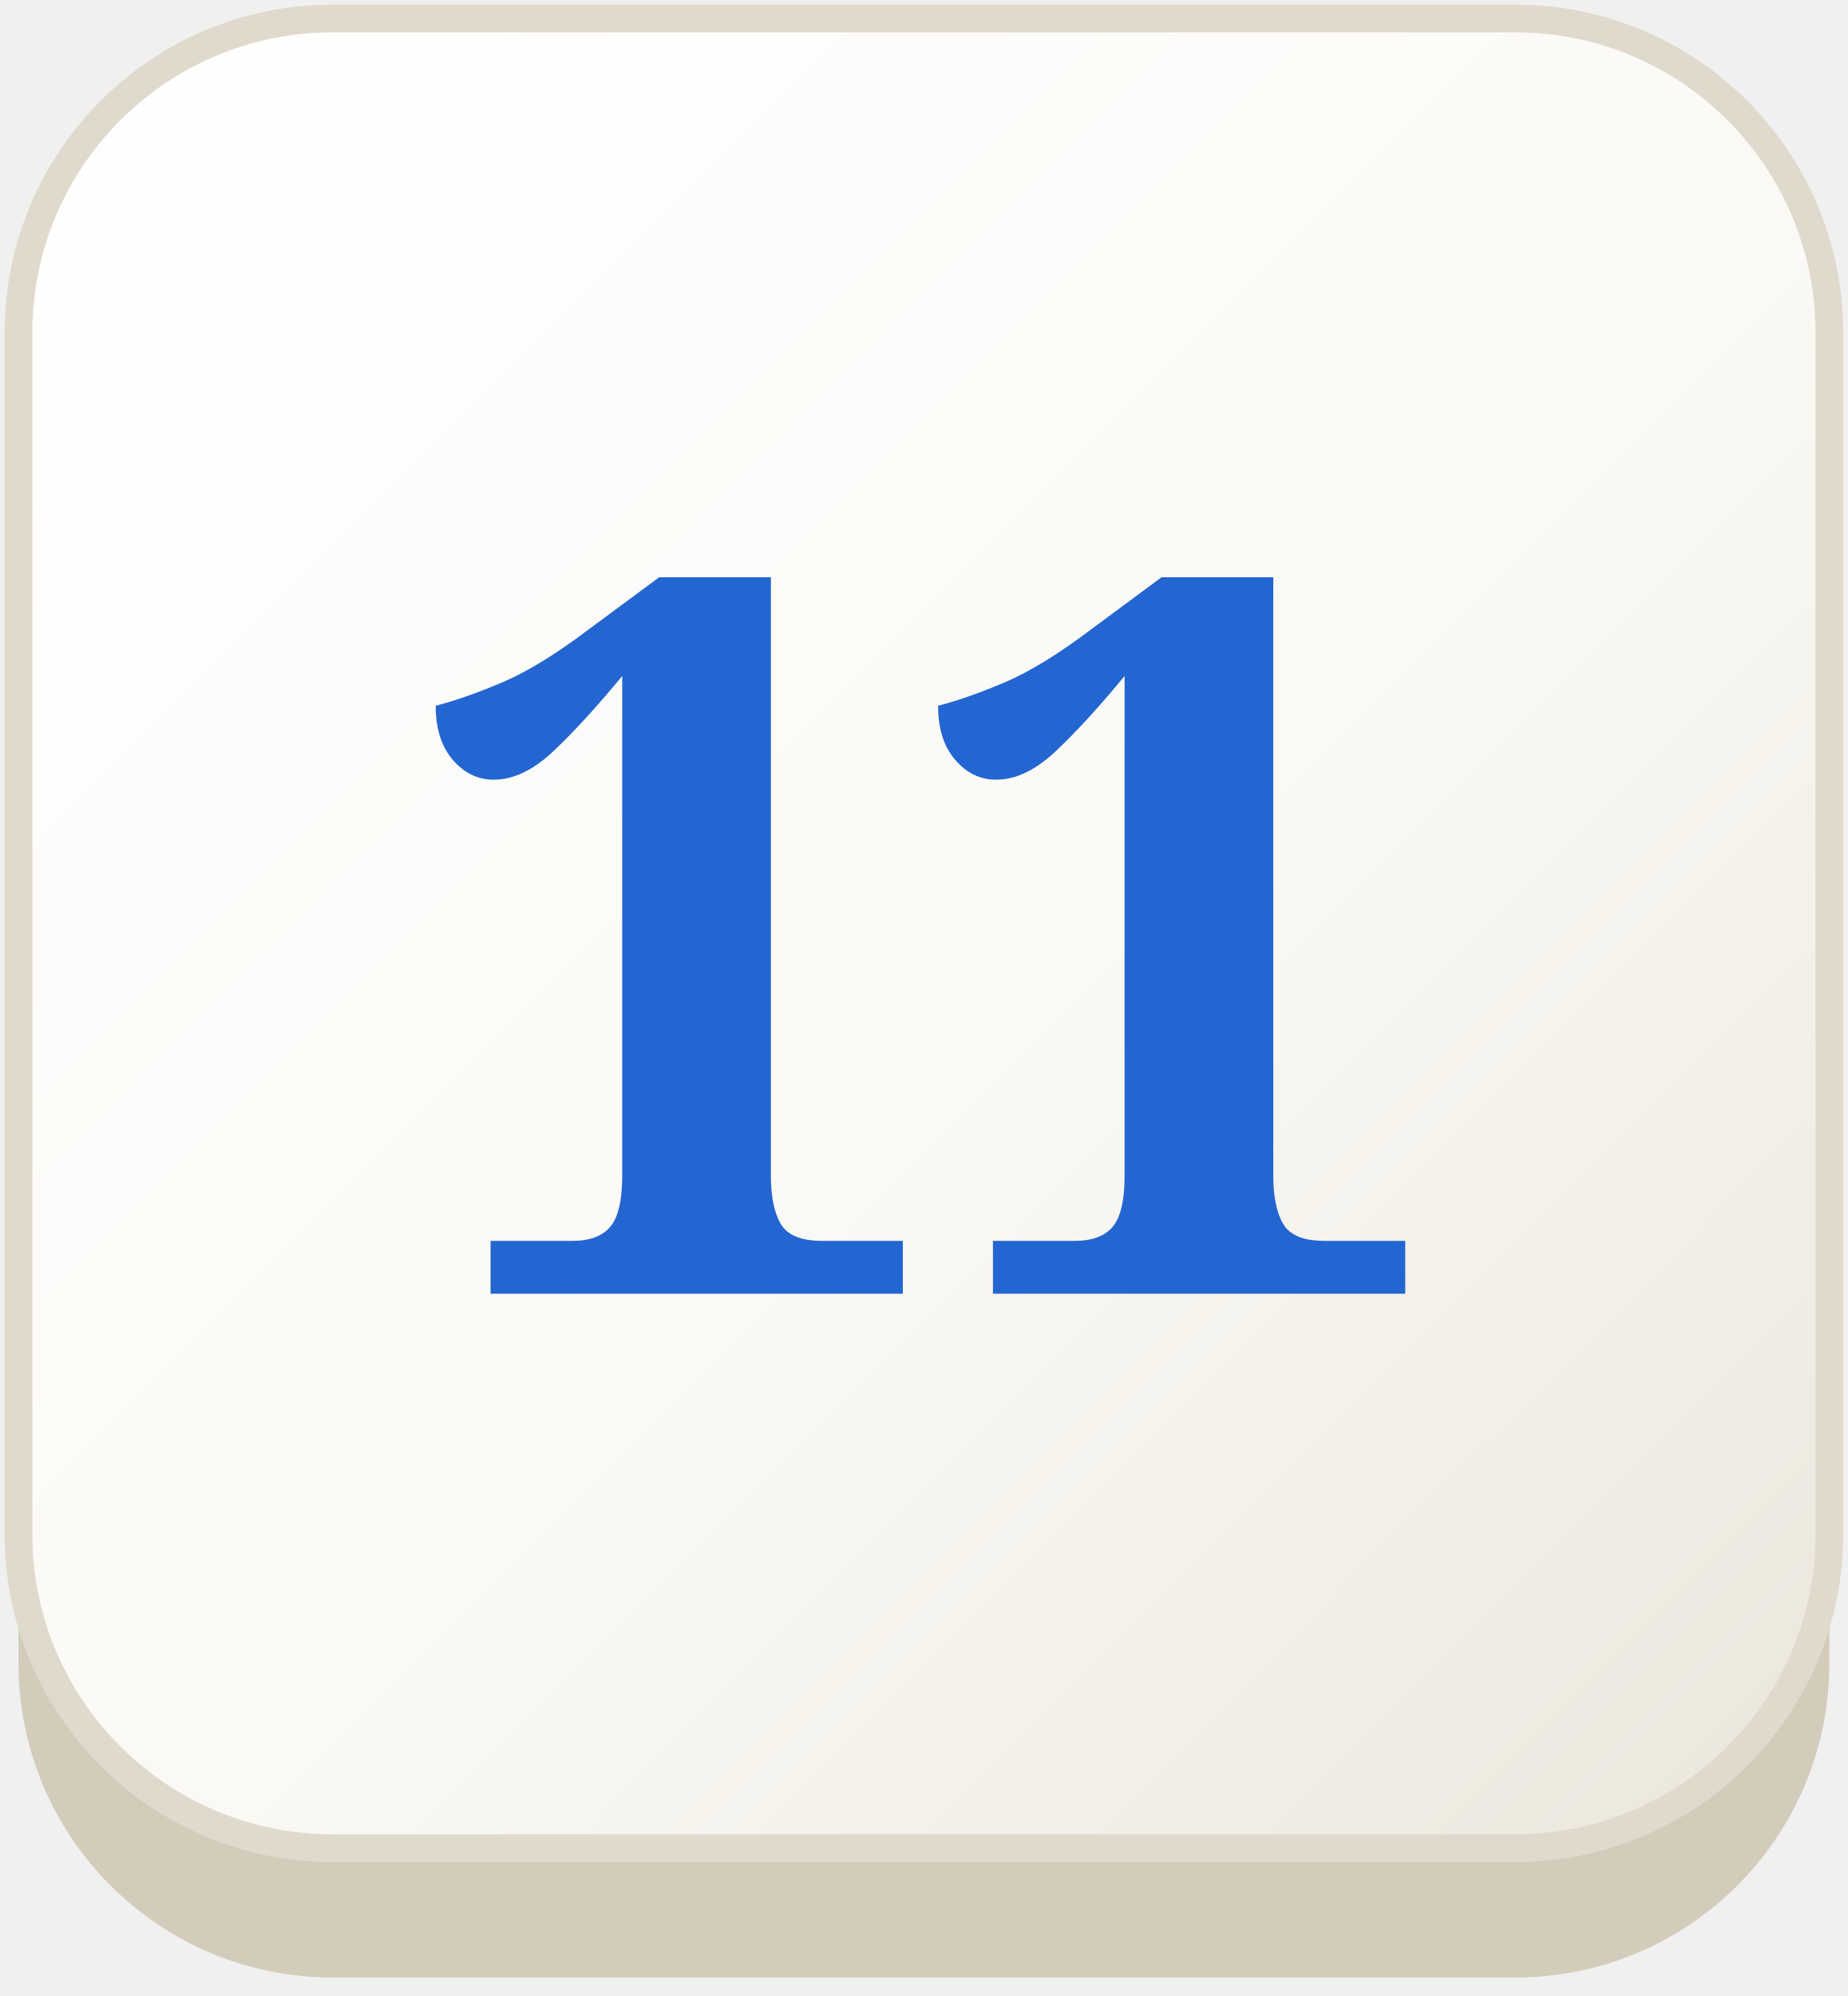
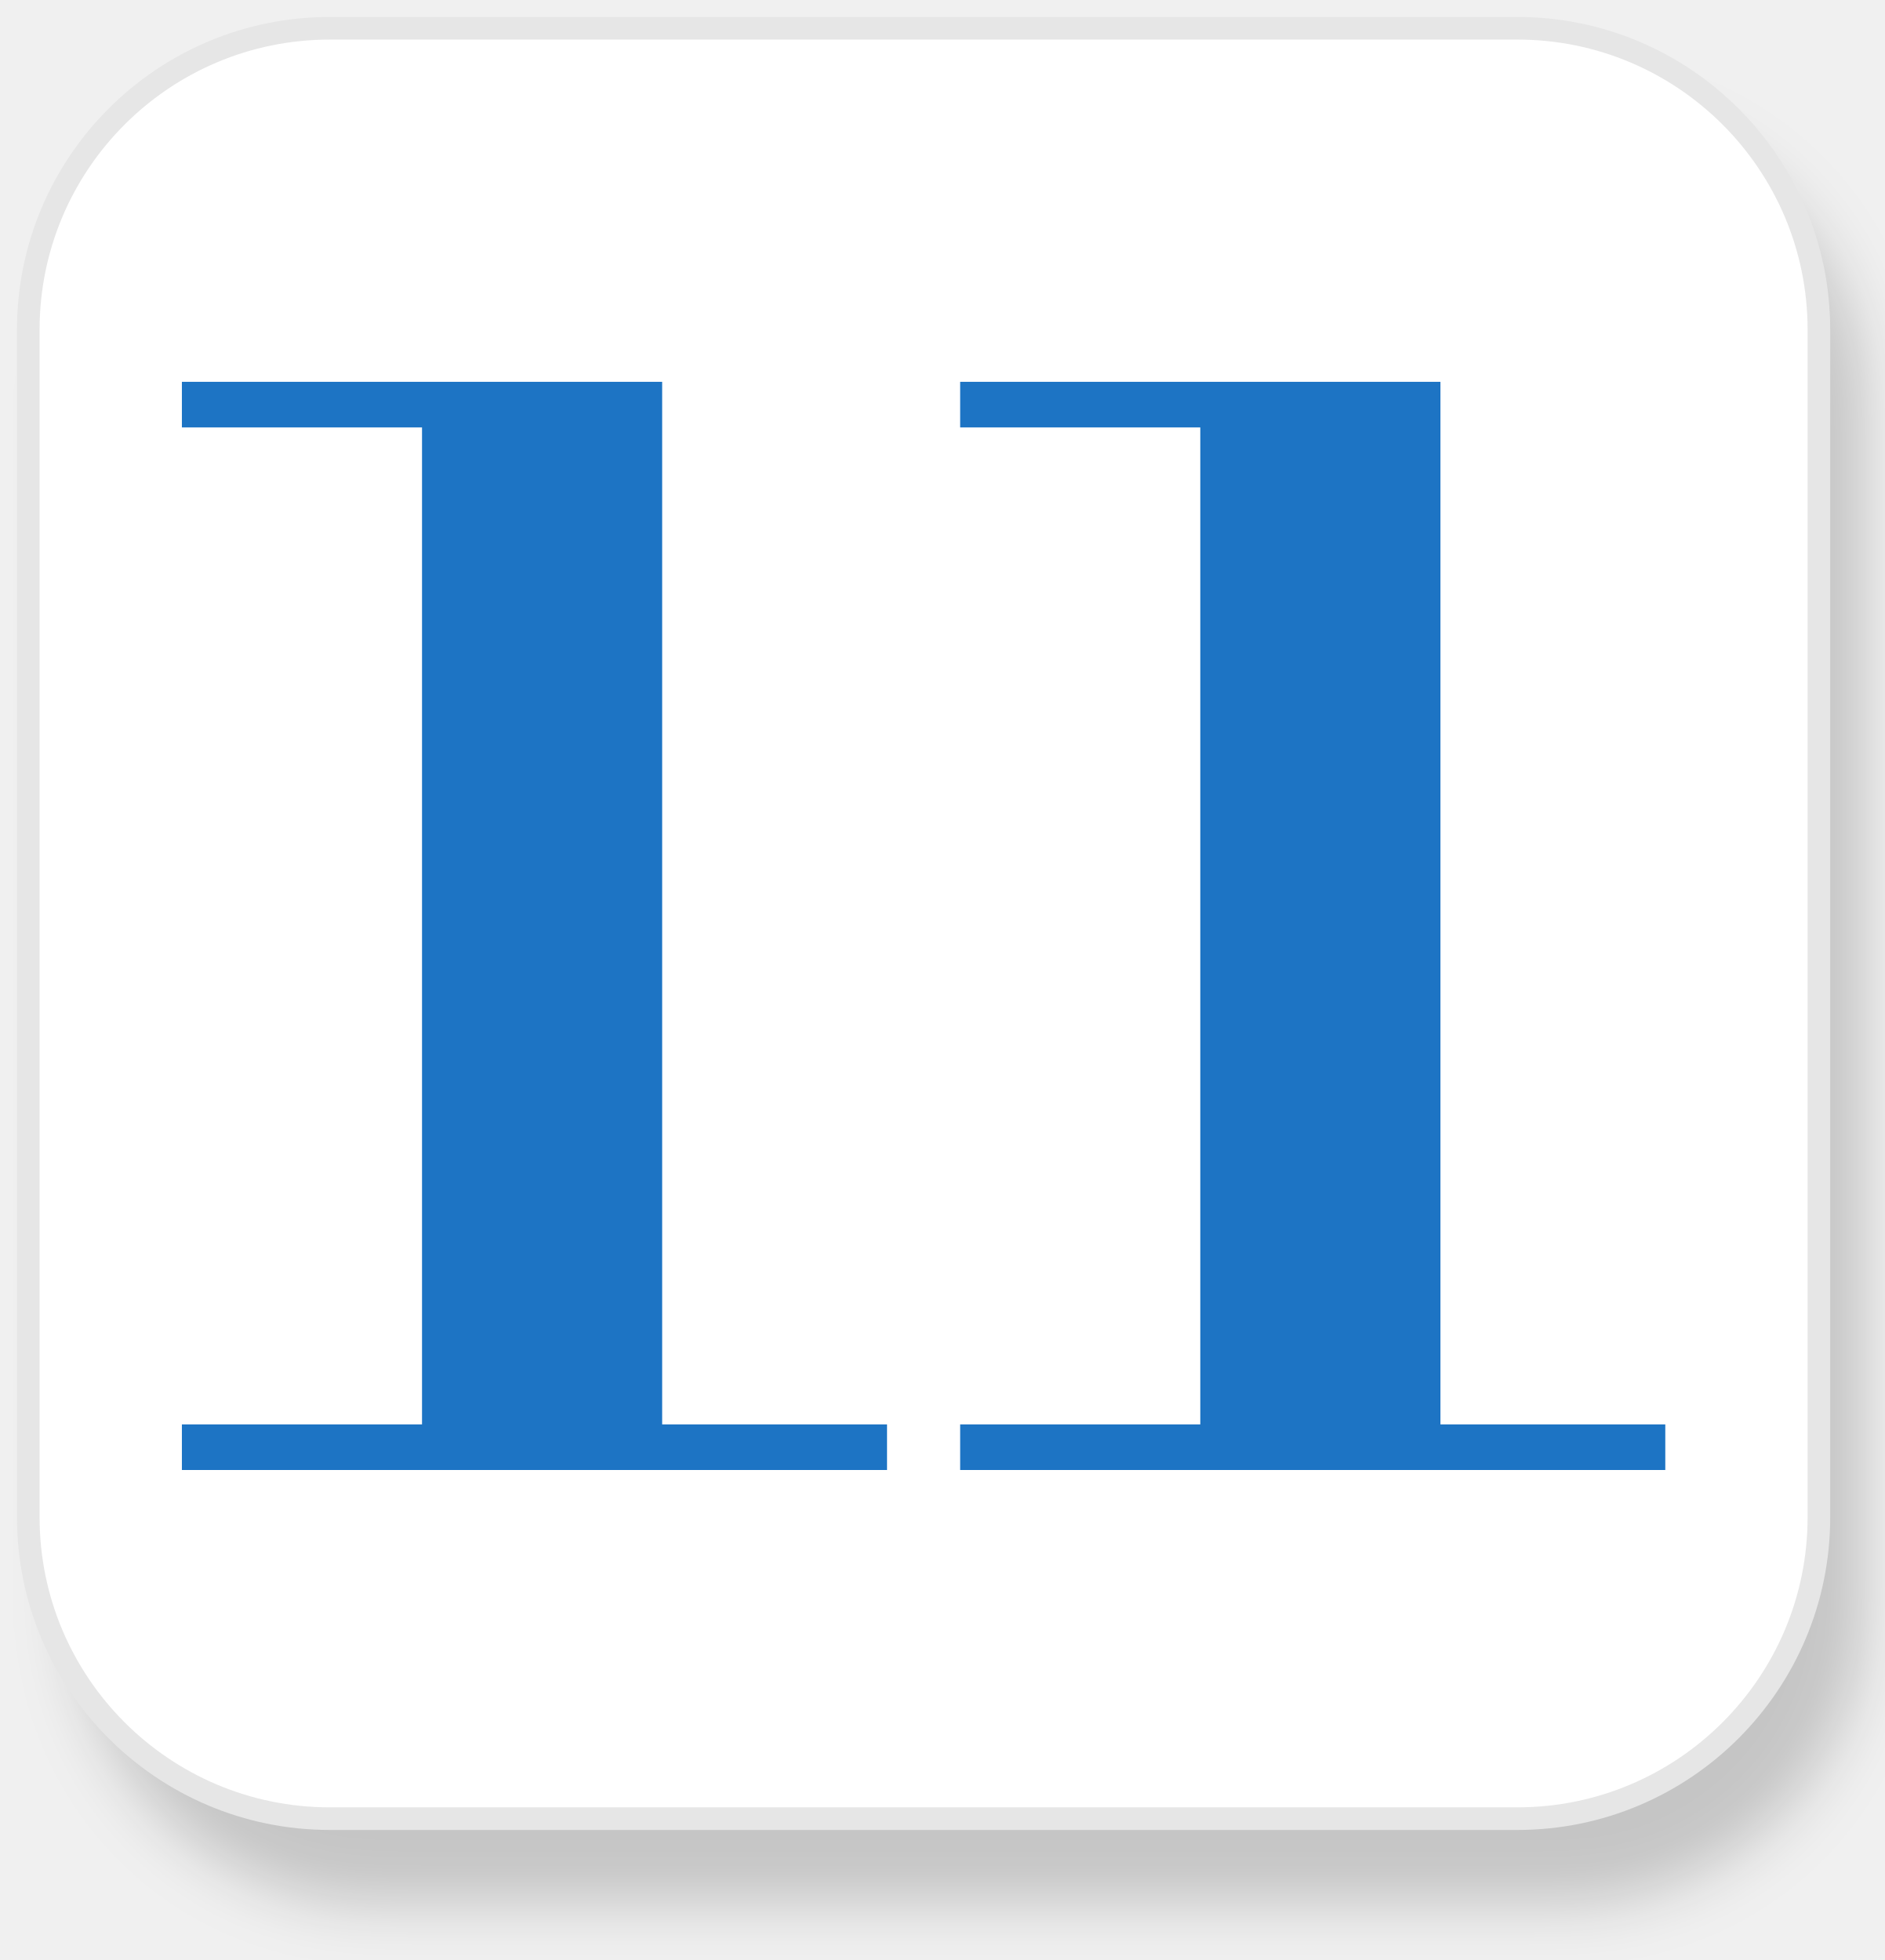
- <svg xmlns="http://www.w3.org/2000/svg" viewBox="0 0 100 108" width="100" height="108">
+ <svg xmlns="http://www.w3.org/2000/svg" viewBox="0 0 100 104" width="100" height="104">
  <defs>
-     <linearGradient id="face" x1="0" y1="0" x2="1" y2="1">
-       <stop offset="0" stop-color="#ffffff" />
-       <stop offset="0.55" stop-color="#faf9f5" />
-       <stop offset="1" stop-color="#ebe6db" />
-     </linearGradient>
-     <linearGradient id="back" x1="0" y1="1" x2="1" y2="0">
-       <stop offset="0" stop-color="#feda75" />
-       <stop offset="0.3" stop-color="#fa7e1e" />
-       <stop offset="0.6" stop-color="#d62976" />
-       <stop offset="1" stop-color="#4f5bd5" />
-     </linearGradient>
+     <filter id="soft" x="-10%" y="-10%" width="130%" height="130%">
+       <feGaussianBlur stdDeviation="1.6" />
+     </filter>
  </defs>
-   <rect x="1" y="8" width="98" height="99" rx="17" fill="#d3ccbb" />
-   <rect x="1" y="1" width="98" height="99" rx="17" fill="url(#face)" stroke="#e0dacd" stroke-width="1.5" />
-   <text x="50" y="70" text-anchor="middle" font-family="Georgia, 'Noto Serif', 'Times New Roman', serif" font-weight="700" font-size="54" letter-spacing="-3" fill="#2466d1">11</text>
+   <rect x="4" y="6" width="95" height="95" rx="16" fill="#000" opacity="0.18" filter="url(#soft)" />
+   <rect x="1.5" y="1.5" width="95" height="95" rx="16" fill="#ffffff" stroke="#e6e6e6" stroke-width="1.2" />
+   <path d="M47.06 78L9.65 78L9.65 75.58L22.39 75.58L22.39 22.68L9.65 22.68L9.65 20.26L35.13 20.26L35.13 75.58L47.06 75.58L47.06 78M88.35 78L50.94 78L50.94 75.58L63.68 75.58L63.68 22.68L50.94 22.68L50.94 20.26L76.42 20.26L76.42 75.58L88.35 75.58L88.35 78" fill="#1d74c4" />
</svg>
